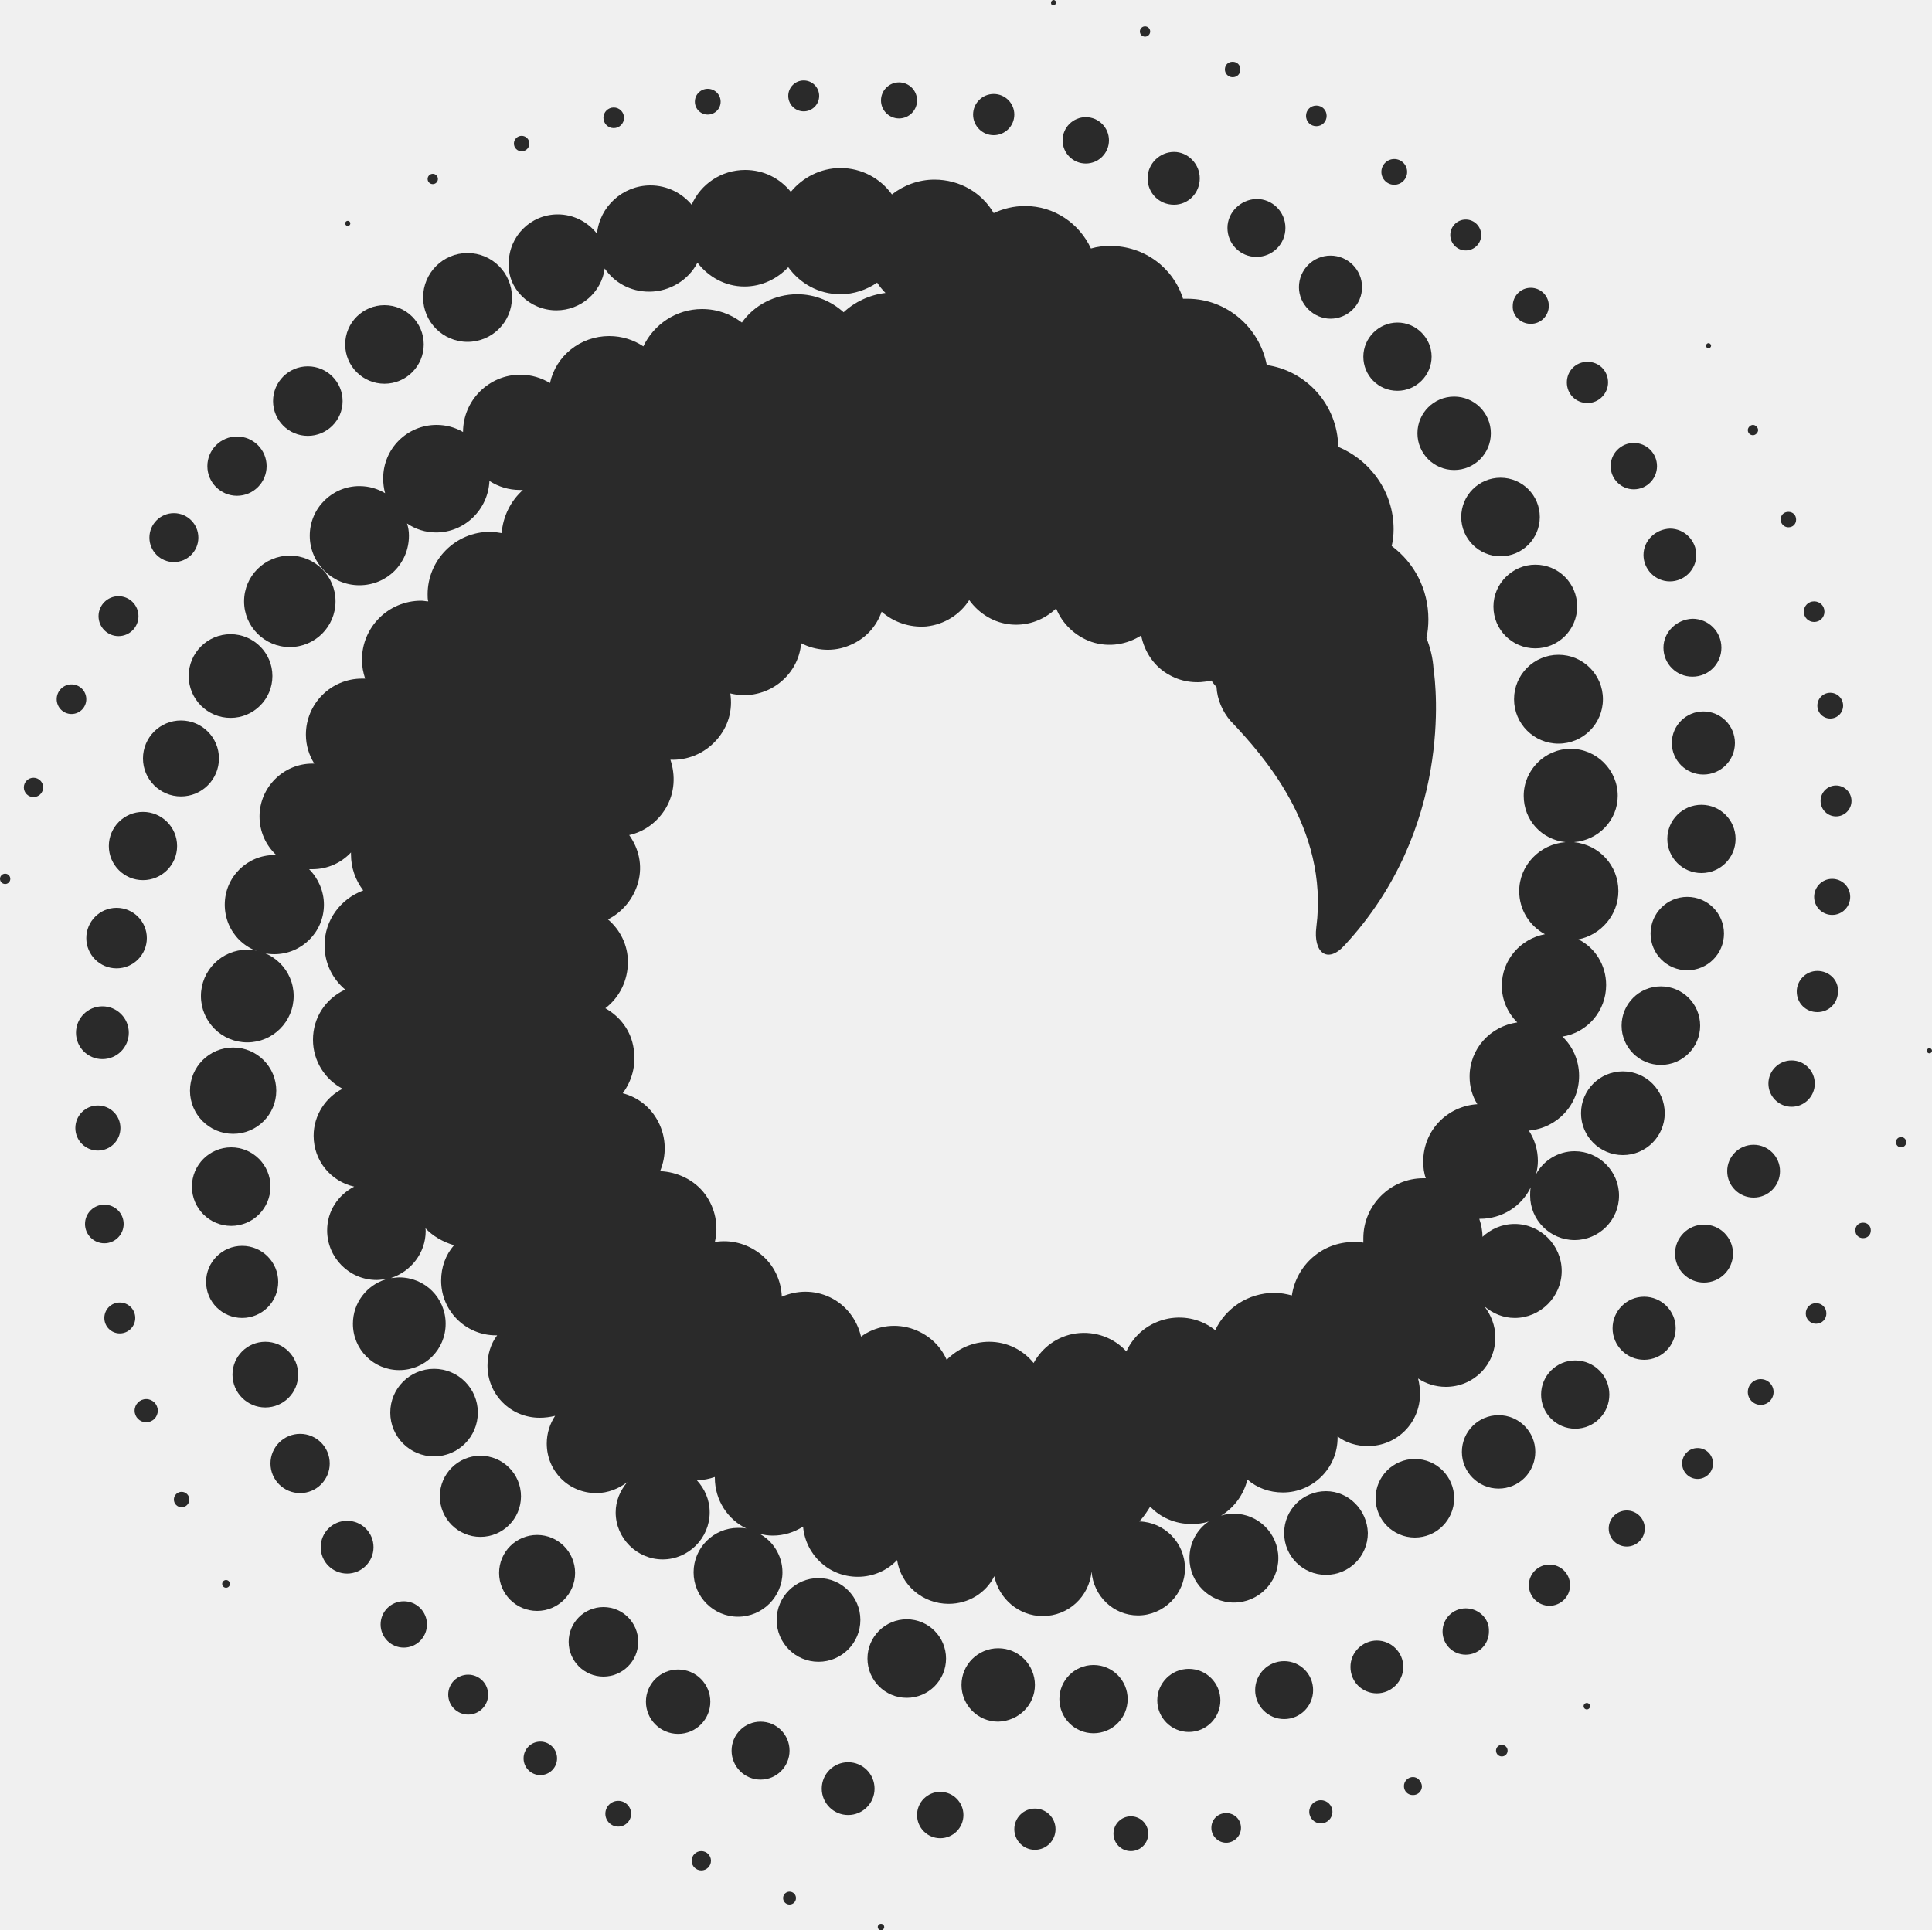
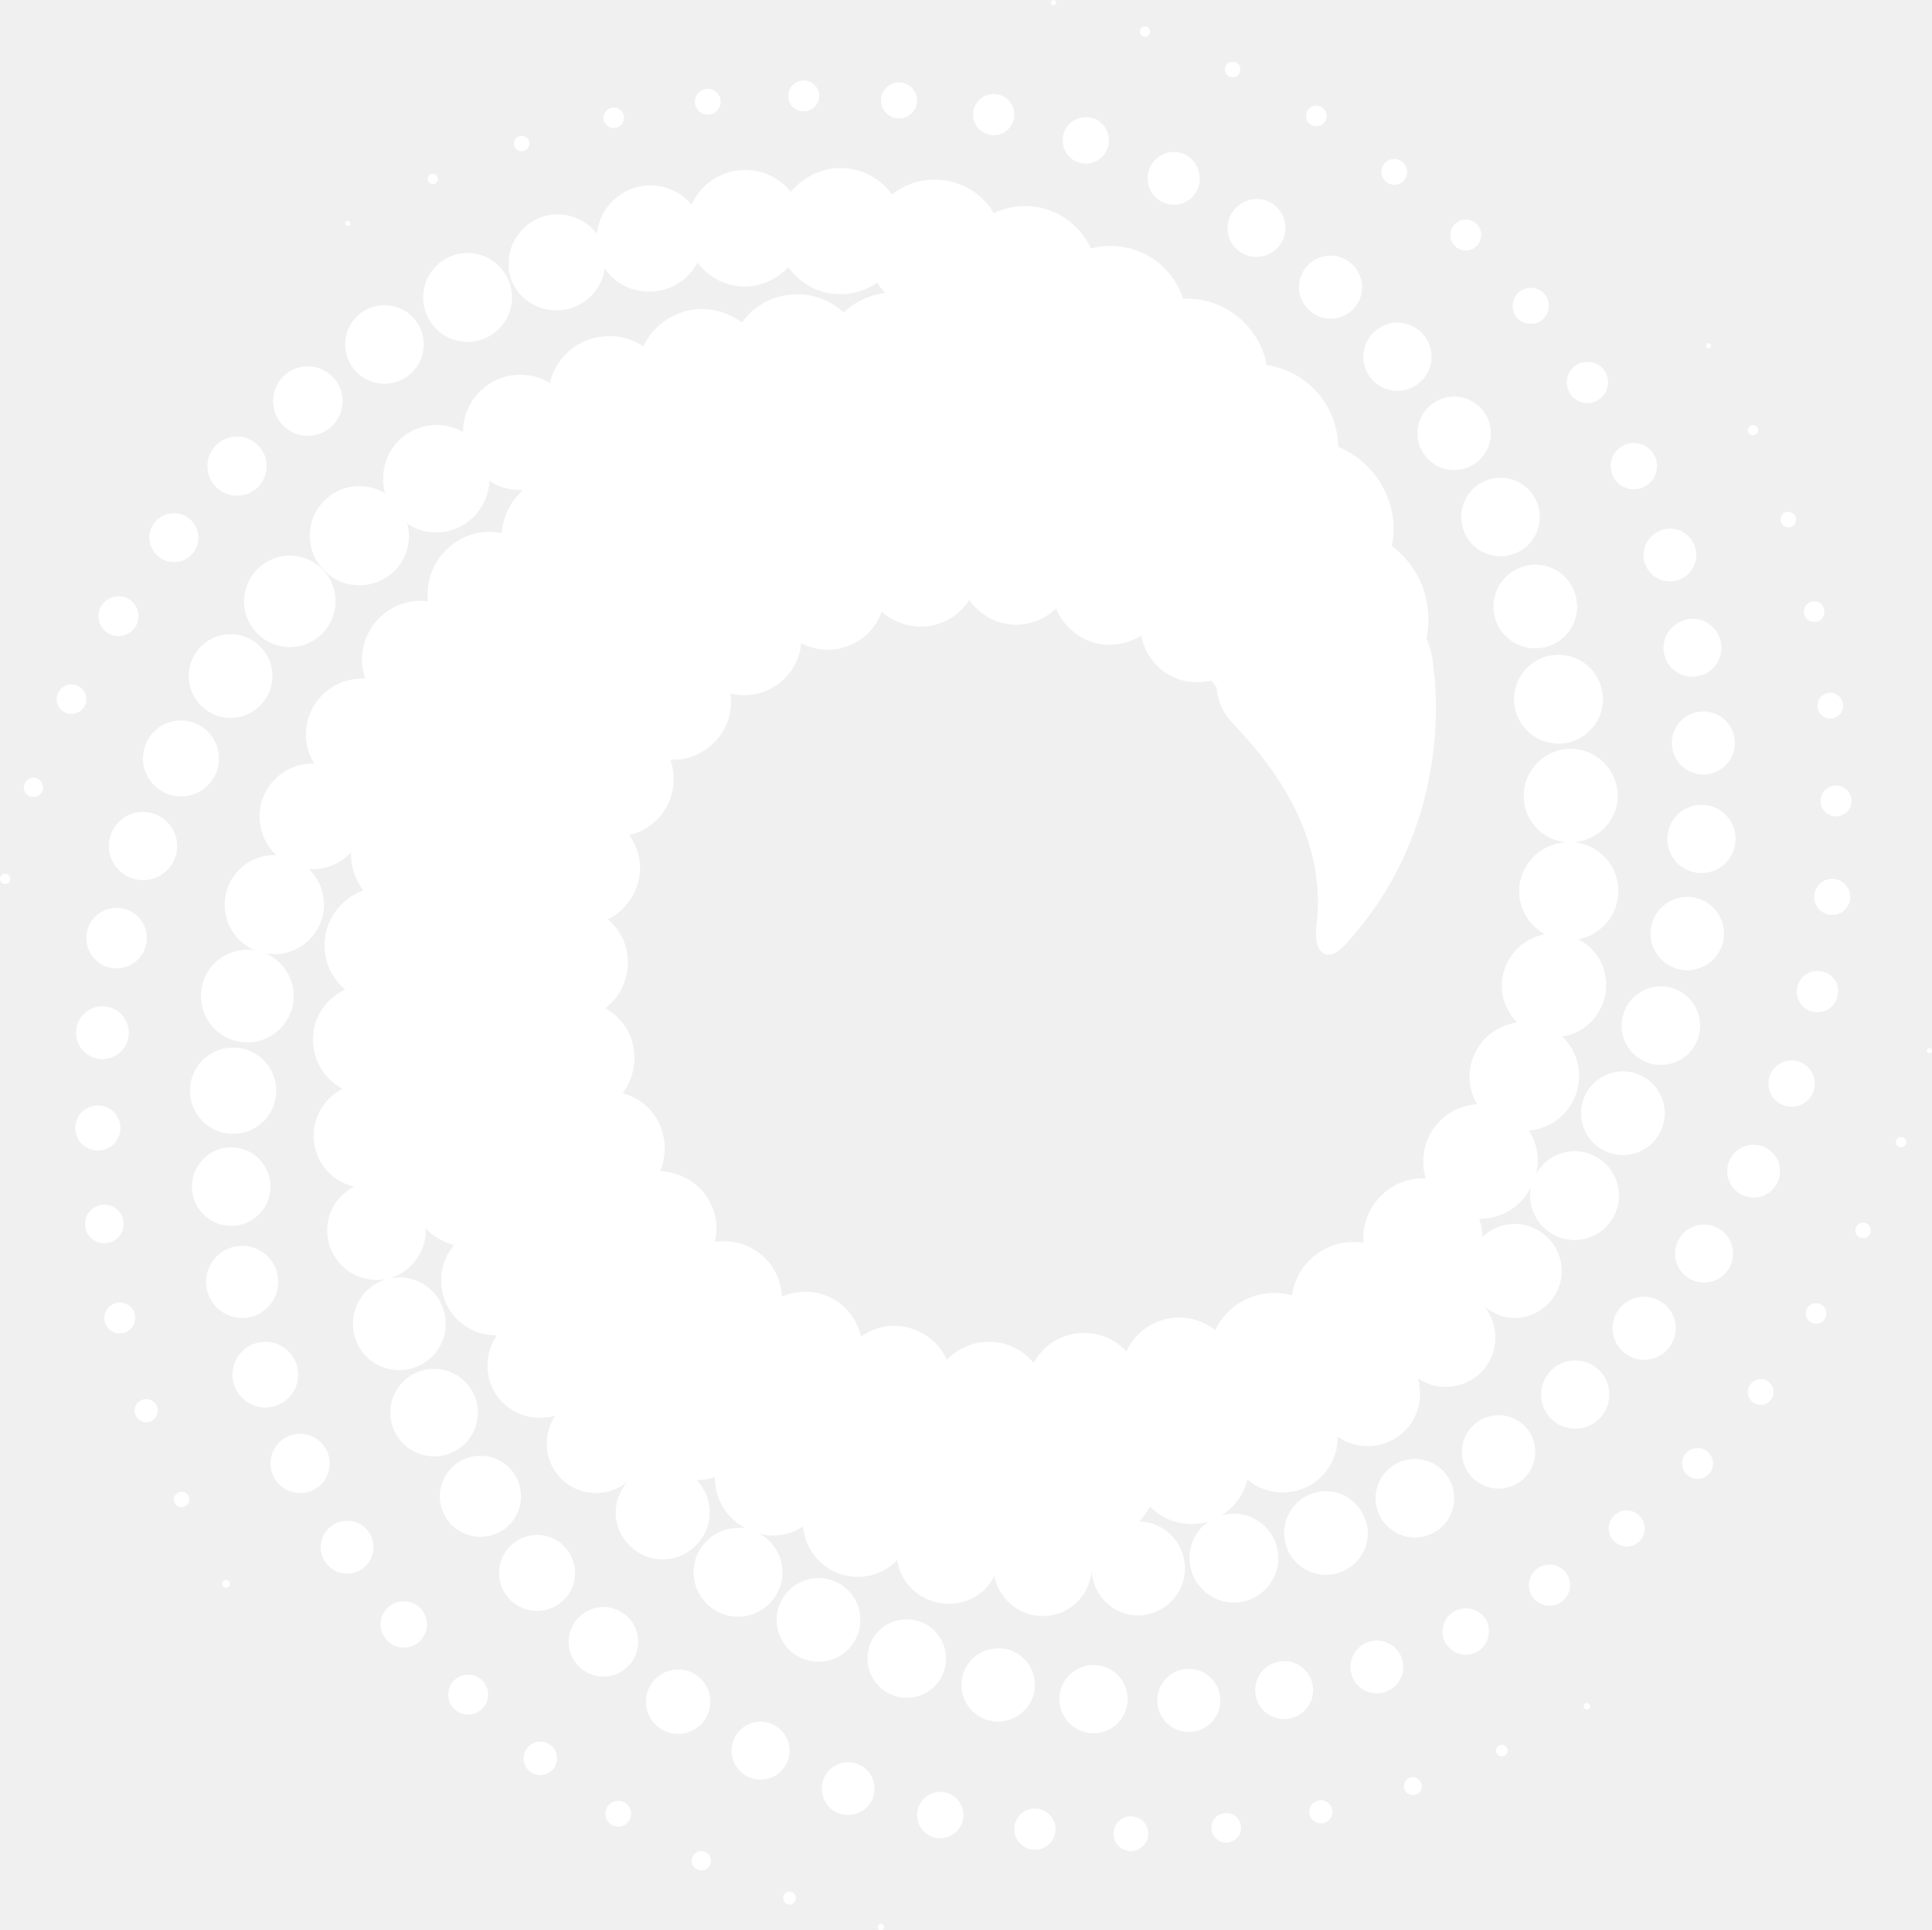
<svg xmlns="http://www.w3.org/2000/svg" version="1.1" id="Layer_1" x="0px" y="0px" width="300px" height="299.7px" viewBox="100 100.1 300 299.7" style="enable-background:new 100 100.1 300 299.7;" xml:space="preserve">
  <style type="text/css">

- 	.st0{fill:#2A2A2A;}
+ 	.st0{fill:#ffffff;}

</style>
  <g>
    <circle class="st0" cx="236.8" cy="399.4" r="0.5" />
    <circle class="st0" cx="222.6" cy="394.9" r="1" />
    <circle class="st0" cx="208.9" cy="389.1" r="1.5" />
    <circle class="st0" cx="196" cy="381.8" r="2" />
    <circle class="st0" cx="183.9" cy="373.2" r="2.6" />
    <circle class="st0" cx="172.7" cy="363.3" r="3.1" />
    <circle class="st0" cx="162.7" cy="352.4" r="3.6" />
    <circle class="st0" cx="153.9" cy="340.4" r="4.1" />
    <circle class="st0" cx="146.6" cy="327.4" r="4.6" />
    <circle class="st0" cx="141.2" cy="313.6" r="5.1" />
    <circle class="st0" cx="137.6" cy="299.2" r="5.6" />
    <circle class="st0" cx="135.9" cy="284.4" r="6.1" />
    <circle class="st0" cx="136.2" cy="269.5" r="6.7" />
    <circle class="st0" cx="138.4" cy="254.8" r="7.2" />
    <circle class="st0" cx="346.4" cy="365.1" r="0.5" />
    <path class="st0" d="M333.2,371.1c-0.5,0-0.9,0.4-0.9,0.9c0,0.5,0.4,0.9,0.9,0.9c0.5,0,0.9-0.4,0.9-0.9   C334.1,371.5,333.7,371.1,333.2,371.1z" />
    <path class="st0" d="M319.4,376.1c-0.7,0-1.4,0.6-1.4,1.4s0.6,1.4,1.4,1.4c0.8,0,1.4-0.6,1.4-1.4   C320.7,376.7,320.1,376.1,319.4,376.1z" />
    <circle class="st0" cx="305.1" cy="381.5" r="1.8" />
    <path class="st0" d="M290.4,381.7c-1.3,0-2.3,1-2.3,2.3c0,1.2,1,2.3,2.3,2.3c1.2,0,2.3-1,2.3-2.3   C292.7,382.7,291.7,381.7,290.4,381.7z" />
    <circle class="st0" cx="275.6" cy="384.9" r="2.7" />
    <circle class="st0" cx="260.7" cy="384.2" r="3.2" />
    <circle class="st0" cx="246" cy="382" r="3.6" />
    <circle class="st0" cx="231.7" cy="377.9" r="4.1" />
    <circle class="st0" cx="218.1" cy="372" r="4.5" />
    <circle class="st0" cx="205.3" cy="364.4" r="5" />
    <circle class="st0" cx="193.7" cy="355.1" r="5.4" />
    <circle class="st0" cx="183.4" cy="344.4" r="5.9" />
    <circle class="st0" cx="174.6" cy="332.5" r="6.3" />
    <circle class="st0" cx="167.4" cy="319.5" r="6.8" />
    <circle class="st0" cx="399.6" cy="263.3" r="0.4" />
    <circle class="st0" cx="395.2" cy="277.5" r="0.8" />
    <path class="st0" d="M389.3,290c-0.7,0-1.2,0.5-1.2,1.2s0.5,1.2,1.2,1.2c0.7,0,1.2-0.5,1.2-1.2S390,290,389.3,290z" />
    <path class="st0" d="M382,302.5c-0.9,0-1.6,0.7-1.6,1.6s0.7,1.6,1.6,1.6c0.9,0,1.6-0.7,1.6-1.6C383.6,303.2,382.9,302.5,382,302.5z   " />
    <circle class="st0" cx="373.4" cy="316.3" r="2" />
    <circle class="st0" cx="363.6" cy="327.4" r="2.4" />
    <circle class="st0" cx="352.6" cy="337.5" r="2.8" />
    <circle class="st0" cx="340.6" cy="346.3" r="3.2" />
    <path class="st0" d="M327.6,349.9c-2,0-3.6,1.6-3.6,3.6c0,2,1.6,3.6,3.6,3.6c2,0,3.6-1.6,3.6-3.6   C331.3,351.5,329.6,349.9,327.6,349.9z" />
    <path class="st0" d="M313.8,354.9c-2.2,0-4.1,1.8-4.1,4.1s1.8,4.1,4.1,4.1c2.2,0,4.1-1.8,4.1-4.1   C317.9,356.7,316,354.9,313.8,354.9z" />
    <circle class="st0" cx="299.4" cy="362.6" r="4.5" />
    <circle class="st0" cx="284.6" cy="364.2" r="4.9" />
    <circle class="st0" cx="269.8" cy="364" r="5.3" />
    <path class="st0" d="M260.7,361.8c0-3.1-2.5-5.7-5.7-5.7c-3.1,0-5.7,2.5-5.7,5.7c0,3.1,2.5,5.7,5.7,5.7   C258.2,367.4,260.7,364.9,260.7,361.8z" />
    <circle class="st0" cx="240.8" cy="357.7" r="6.1" />
    <circle class="st0" cx="227.1" cy="351.7" r="6.5" />
    <path class="st0" d="M365.3,154.2c0.2,0,0.4-0.2,0.4-0.4s-0.2-0.4-0.4-0.4c-0.2,0-0.4,0.2-0.4,0.4S365.1,154.2,365.3,154.2z" />
    <path class="st0" d="M372.2,167.7c0.4,0,0.8-0.4,0.8-0.8c0-0.4-0.4-0.8-0.8-0.8c-0.4,0-0.8,0.4-0.8,0.8   C371.4,167.4,371.8,167.7,372.2,167.7z" />
    <path class="st0" d="M377.7,182c0.7,0,1.2-0.5,1.2-1.2c0-0.7-0.5-1.2-1.2-1.2c-0.7,0-1.2,0.5-1.2,1.2   C376.5,181.4,377,182,377.7,182z" />
    <path class="st0" d="M381.7,196.7c0.9,0,1.6-0.7,1.6-1.6c0-0.9-0.7-1.6-1.6-1.6c-0.9,0-1.6,0.7-1.6,1.6   C380.1,196,380.8,196.7,381.7,196.7z" />
    <circle class="st0" cx="384.2" cy="209.7" r="2" />
    <circle class="st0" cx="385.1" cy="224.5" r="2.4" />
    <path class="st0" d="M384.5,236.6c-1.6,0-2.8,1.3-2.8,2.8c0,1.6,1.3,2.8,2.8,2.8c1.6,0,2.8-1.3,2.8-2.8   C387.3,237.8,386,236.6,384.5,236.6z" />
    <path class="st0" d="M382.2,250.9c-1.8,0-3.2,1.5-3.2,3.2c0,1.8,1.4,3.2,3.2,3.2c1.8,0,3.2-1.4,3.2-3.2   C385.5,252.3,384,250.9,382.2,250.9z" />
    <circle class="st0" cx="378.2" cy="268.4" r="3.6" />
    <circle class="st0" cx="372.3" cy="282" r="4.1" />
    <circle class="st0" cx="364.6" cy="294.8" r="4.5" />
    <path class="st0" d="M355.3,301.5c-2.7,0-4.9,2.2-4.9,4.9s2.2,4.9,4.9,4.9c2.7,0,4.9-2.2,4.9-4.9   C360.2,303.7,358,301.5,355.3,301.5z" />
    <circle class="st0" cx="344.6" cy="316.7" r="5.3" />
    <circle class="st0" cx="332.7" cy="325.6" r="5.7" />
    <circle class="st0" cx="319.7" cy="332.8" r="6.1" />
    <path class="st0" d="M305.9,331.7c-3.6,0-6.5,2.9-6.5,6.5c0,3.6,2.9,6.5,6.5,6.5c3.6,0,6.5-2.9,6.5-6.5   C312.3,334.6,309.4,331.7,305.9,331.7z" />
    <path class="st0" d="M263.6,100.9c0.2,0,0.4-0.2,0.4-0.4c0-0.2-0.2-0.4-0.4-0.4c-0.2,0-0.4,0.2-0.4,0.4   C263.2,100.8,263.3,100.9,263.6,100.9z" />
    <circle class="st0" cx="277.8" cy="105" r="0.8" />
    <path class="st0" d="M291.4,112.1c0.7,0,1.2-0.5,1.2-1.2c0-0.7-0.5-1.2-1.2-1.2c-0.7,0-1.2,0.5-1.2,1.2   C290.2,111.5,290.7,112.1,291.4,112.1z" />
    <path class="st0" d="M304.4,119.7c0.9,0,1.6-0.7,1.6-1.6c0-0.9-0.7-1.6-1.6-1.6c-0.9,0-1.6,0.7-1.6,1.6   C302.8,119,303.5,119.7,304.4,119.7z" />
    <path class="st0" d="M316.5,128.8c1.1,0,2-0.9,2-2c0-1.1-0.9-2-2-2c-1.1,0-2,0.9-2,2C314.5,127.9,315.4,128.8,316.5,128.8z" />
    <circle class="st0" cx="327.6" cy="136.6" r="2.4" />
    <path class="st0" d="M337.7,150.4c1.6,0,2.8-1.3,2.8-2.8c0-1.6-1.3-2.8-2.8-2.8c-1.6,0-2.8,1.3-2.8,2.8   C334.8,149.1,336.1,150.4,337.7,150.4z" />
    <path class="st0" d="M346.5,162.7c1.8,0,3.2-1.5,3.2-3.2c0-1.8-1.4-3.2-3.2-3.2c-1.8,0-3.2,1.4-3.2,3.2   C343.3,161.3,344.7,162.7,346.5,162.7z" />
    <circle class="st0" cx="353.7" cy="172.5" r="3.6" />
    <path class="st0" d="M355.2,186.3c0,2.2,1.8,4.1,4.1,4.1c2.2,0,4.1-1.8,4.1-4.1c0-2.2-1.8-4.1-4.1-4.1   C357,182.3,355.2,184.1,355.2,186.3z" />
    <path class="st0" d="M358.3,200.7c0,2.5,2,4.5,4.5,4.5c2.5,0,4.5-2,4.5-4.5c0-2.5-2-4.5-4.5-4.5   C360.3,196.3,358.3,198.3,358.3,200.7z" />
    <path class="st0" d="M359.6,215.5c0,2.7,2.2,4.9,4.9,4.9c2.7,0,4.9-2.2,4.9-4.9c0-2.7-2.2-4.9-4.9-4.9   C361.8,210.6,359.6,212.8,359.6,215.5z" />
    <circle class="st0" cx="364.2" cy="230.4" r="5.3" />
    <circle class="st0" cx="362" cy="245.1" r="5.7" />
    <circle class="st0" cx="357.9" cy="259.4" r="6.1" />
    <circle class="st0" cx="352" cy="273" r="6.5" />
    <circle class="st0" cx="154" cy="134.8" r="0.4" />
    <circle class="st0" cx="167.2" cy="127.9" r="0.8" />
    <circle class="st0" cx="181" cy="122.4" r="1.2" />
    <circle class="st0" cx="195.3" cy="118.4" r="1.6" />
    <circle class="st0" cx="209.9" cy="115.9" r="2" />
    <circle class="st0" cx="224.8" cy="115" r="2.4" />
    <circle class="st0" cx="239.6" cy="115.7" r="2.8" />
    <circle class="st0" cx="254.3" cy="117.9" r="3.2" />
    <circle class="st0" cx="268.6" cy="121.9" r="3.6" />
    <path class="st0" d="M282.3,131.9c2.2,0,4-1.8,4-4.1c0-2.2-1.8-4.1-4-4.1c-2.2,0-4.1,1.8-4.1,4.1   C278.2,130.1,280,131.9,282.3,131.9z" />
    <path class="st0" d="M290.6,135.5c0,2.5,2,4.5,4.5,4.5c2.5,0,4.5-2,4.5-4.5c0-2.5-2-4.5-4.5-4.5   C292.6,131.1,290.6,133.1,290.6,135.5z" />
    <path class="st0" d="M306.6,149.6c2.7,0,4.9-2.2,4.9-4.9s-2.2-4.9-4.9-4.9c-2.7,0-4.9,2.2-4.9,4.9S304,149.6,306.6,149.6z" />
    <path class="st0" d="M317,160.8c2.9,0,5.3-2.4,5.3-5.3c0-2.9-2.4-5.3-5.3-5.3c-2.9,0-5.3,2.4-5.3,5.3   C311.7,158.4,314,160.8,317,160.8z" />
    <circle class="st0" cx="325.8" cy="167.4" r="5.7" />
    <circle class="st0" cx="333" cy="180.4" r="6.1" />
    <path class="st0" d="M331.9,194.3c0,3.6,2.9,6.5,6.5,6.5c3.6,0,6.5-2.9,6.5-6.5s-2.9-6.5-6.5-6.5   C334.9,187.8,331.9,190.7,331.9,194.3z" />
    <circle class="st0" cx="342" cy="208.7" r="6.9" />
    <circle class="st0" cx="100.8" cy="236.6" r="0.8" />
    <circle class="st0" cx="105.2" cy="222.4" r="1.5" />
    <circle class="st0" cx="111.1" cy="208.7" r="2.3" />
    <circle class="st0" cx="118.4" cy="195.8" r="3.1" />
    <circle class="st0" cx="127" cy="183.6" r="3.8" />
    <circle class="st0" cx="136.8" cy="172.5" r="4.6" />
    <circle class="st0" cx="147.8" cy="162.4" r="5.4" />
    <circle class="st0" cx="159.7" cy="153.6" r="6.1" />
    <circle class="st0" cx="172.6" cy="146.3" r="6.9" />
    <path class="st0" d="M186.4,148.3c3.8,0,7-2.8,7.5-6.5c1.5,2.2,4,3.6,6.9,3.6c3.2,0,6.1-1.8,7.5-4.5c1.7,2.2,4.3,3.7,7.3,3.7   c2.7,0,5.1-1.2,6.8-3c1.8,2.5,4.7,4.2,8.1,4.2c2.1,0,4.1-0.7,5.7-1.8c0.4,0.6,0.8,1.1,1.3,1.6c-2.5,0.3-4.8,1.4-6.5,3   c-1.9-1.7-4.4-2.8-7.2-2.8c-3.5,0-6.7,1.7-8.6,4.4c-1.7-1.3-3.8-2.1-6.2-2.1c-4,0-7.5,2.4-9.1,5.8c-1.5-1-3.3-1.6-5.3-1.6   c-4.5,0-8.3,3.1-9.2,7.3c-1.3-0.8-2.9-1.3-4.6-1.3c-4.9,0-8.9,4-8.9,8.9c0,0,0,0,0,0c-1.2-0.7-2.6-1.1-4.1-1.1   c-4.6,0-8.3,3.7-8.3,8.3c0,0.8,0.1,1.6,0.3,2.3c-1.2-0.7-2.5-1.1-4-1.1c-4.2,0-7.7,3.4-7.7,7.7c0,4.2,3.4,7.7,7.7,7.7   s7.7-3.4,7.7-7.7c0-0.7-0.1-1.3-0.3-1.9c1.3,0.9,2.9,1.4,4.5,1.4c4.5,0,8.1-3.6,8.3-8c1.4,0.9,3,1.4,4.7,1.4c0.2,0,0.3,0,0.5,0   c-1.9,1.7-3.1,4.1-3.3,6.7c-0.6-0.1-1.2-0.2-1.8-0.2c-5.4,0-9.7,4.4-9.7,9.7c0,0.4,0,0.8,0.1,1.1c-0.4,0-0.7-0.1-1.1-0.1   c-5.1,0-9.2,4.1-9.2,9.2c0,1,0.2,2,0.5,2.9c-0.2,0-0.4,0-0.5,0c-4.8,0-8.7,3.9-8.7,8.7c0,1.7,0.5,3.2,1.3,4.5c-0.1,0-0.2,0-0.3,0   c-4.5,0-8.2,3.7-8.2,8.2c0,2.4,1,4.5,2.6,6c-0.1,0-0.2,0-0.3,0c-4.2,0-7.7,3.4-7.7,7.7s3.4,7.7,7.7,7.7c4.2,0,7.7-3.4,7.7-7.7   c0-2.1-0.9-4.1-2.3-5.5c0.2,0,0.4,0,0.5,0c2.4,0,4.5-1,6-2.6c0,0.1,0,0.2,0,0.3c0,2.1,0.7,4,1.9,5.6c-3.5,1.3-6,4.6-6,8.5   c0,2.8,1.2,5.2,3.2,6.9c-3,1.4-5,4.3-5,7.8c0,3.3,1.9,6.2,4.6,7.6c-2.6,1.3-4.5,4.1-4.5,7.3c0,3.9,2.7,7.1,6.3,7.9   c-2.5,1.3-4.2,3.8-4.2,6.8c0,4.2,3.4,7.7,7.7,7.7c0.5,0,0.9-0.1,1.4-0.1c-2.9,0.9-5.1,3.6-5.1,6.9c0,4,3.2,7.2,7.2,7.2   c4,0,7.2-3.2,7.2-7.2s-3.2-7.2-7.2-7.2c-0.4,0-0.9,0.1-1.3,0.1c3.1-1,5.4-3.9,5.4-7.3c0-0.2,0-0.4-0.1-0.5c1.2,1.3,2.8,2.2,4.5,2.7   c-1.3,1.5-2,3.4-2,5.5c0,4.7,3.8,8.5,8.5,8.5c0.1,0,0.1,0,0.2,0c-1,1.3-1.5,3-1.5,4.7c0,4.5,3.6,8.1,8.1,8.1c0.8,0,1.6-0.1,2.4-0.3   c-0.8,1.2-1.3,2.7-1.3,4.3c0,4.3,3.4,7.7,7.7,7.7c1.8,0,3.5-0.7,4.8-1.7c-1.1,1.3-1.8,2.9-1.8,4.7c0,4,3.3,7.3,7.3,7.3   c4,0,7.3-3.3,7.3-7.3c0-2-0.8-3.7-2-5c1,0,1.9-0.2,2.8-0.5c0,0,0,0.1,0,0.1c0,3.5,2,6.5,4.9,7.9c-0.4-0.1-0.9-0.1-1.3-0.1   c-3.8,0-6.9,3.1-6.9,6.9c0,3.8,3.1,6.9,6.9,6.9c3.8,0,6.9-3.1,6.9-6.9c0-2.6-1.5-4.9-3.6-6c0.7,0.2,1.4,0.3,2.1,0.3   c1.7,0,3.3-0.5,4.7-1.4c0.4,4.4,4,7.8,8.5,7.8c2.4,0,4.6-1,6.1-2.6c0.6,3.9,4,6.8,8,6.8c3.1,0,5.8-1.7,7.1-4.3   c0.7,3.5,3.8,6.2,7.5,6.2c4,0,7.2-3,7.6-6.9c0.3,3.8,3.4,6.8,7.2,6.8c4,0,7.3-3.3,7.3-7.3c0-4-3.2-7.2-7.1-7.3   c0.7-0.7,1.2-1.5,1.7-2.3c1.6,1.7,3.9,2.7,6.4,2.7c0.9,0,1.9-0.1,2.7-0.4c-1.8,1.2-3,3.3-3,5.7c0,3.8,3.1,6.9,6.9,6.9   c3.8,0,6.9-3.1,6.9-6.9c0-3.8-3.1-6.9-6.9-6.9c-0.7,0-1.4,0.1-2,0.3c2-1.2,3.5-3.2,4.1-5.6c1.5,1.3,3.4,2,5.5,2   c4.7,0,8.5-3.8,8.5-8.5c0-0.1,0-0.1,0-0.2c1.3,1,3,1.5,4.7,1.5c4.5,0,8.1-3.6,8.1-8.1c0-0.8-0.1-1.6-0.3-2.4   c1.2,0.8,2.7,1.3,4.3,1.3c4.3,0,7.7-3.4,7.7-7.7c0-1.8-0.7-3.5-1.7-4.8c1.3,1.1,2.9,1.8,4.7,1.8c4,0,7.3-3.3,7.3-7.3   c0-4-3.3-7.3-7.3-7.3c-2,0-3.7,0.8-5,2c0-1-0.2-1.9-0.5-2.8c0,0,0.1,0,0.1,0c3.5,0,6.5-2,7.9-4.9c-0.1,0.4-0.1,0.9-0.1,1.3   c0,3.8,3.1,6.9,6.9,6.9c3.8,0,6.9-3.1,6.9-6.9c0-3.8-3.1-6.9-6.9-6.9c-2.6,0-4.9,1.5-6,3.6c0.2-0.7,0.3-1.4,0.3-2.1   c0-1.7-0.5-3.3-1.4-4.7c4.4-0.4,7.8-4,7.8-8.5c0-2.4-1-4.6-2.6-6.1c3.9-0.6,6.8-4,6.8-8c0-3.1-1.7-5.8-4.3-7.1   c3.5-0.7,6.2-3.8,6.2-7.5c0-4-3-7.2-6.9-7.6c3.8-0.3,6.8-3.4,6.8-7.2c0-4-3.3-7.3-7.3-7.3c-4,0-7.3,3.3-7.3,7.3   c0,3.8,2.8,6.8,6.5,7.2c-4,0.3-7.2,3.6-7.2,7.6c0,2.9,1.6,5.4,4,6.7c-3.8,0.7-6.7,4-6.7,8c0,2.2,0.9,4.2,2.4,5.7   c-4.2,0.6-7.4,4.1-7.4,8.4c0,1.6,0.4,3,1.2,4.3c-4.7,0.3-8.4,4.1-8.4,8.9c0,0.9,0.1,1.8,0.4,2.6c-0.1,0-0.3,0-0.4,0   c-5.1,0-9.3,4.2-9.3,9.3c0,0.2,0,0.4,0,0.7c-0.5-0.1-1-0.1-1.5-0.1c-4.9,0-8.9,3.6-9.6,8.3c-0.8-0.2-1.7-0.4-2.7-0.4   c-4.1,0-7.6,2.4-9.2,5.8c-2-1.6-4.6-2.3-7.3-1.8c-3,0.6-5.3,2.5-6.5,5.1c-1.9-2.1-4.8-3.2-7.8-2.8c-2.9,0.4-5.3,2.2-6.6,4.6   c-1.6-2-4.1-3.3-6.9-3.3c-2.6,0-4.9,1.1-6.6,2.8c-1-2.3-3-4.1-5.6-4.9c-2.7-0.8-5.5-0.3-7.7,1.3c-0.6-2.6-2.3-4.9-4.8-6.1   c-2.5-1.2-5.2-1.1-7.5-0.1c-0.1-2.5-1.2-5-3.4-6.7c-2.1-1.6-4.6-2.2-7-1.8c0.6-2.5,0.1-5.2-1.5-7.4c-1.7-2.3-4.4-3.5-7-3.6   c1-2.4,1-5.2-0.3-7.7c-1.2-2.3-3.2-3.8-5.5-4.4c1.4-1.9,2.1-4.3,1.7-6.9c-0.4-2.8-2.1-5-4.4-6.3c2.2-1.7,3.5-4.3,3.5-7.2   c0-2.6-1.2-5-3.1-6.6c2.2-1.1,4-3.2,4.7-5.8c0.7-2.6,0.1-5.2-1.4-7.3c2.3-0.5,4.4-2,5.7-4.2c1.4-2.4,1.5-5.1,0.7-7.5   c2.6,0.1,5.2-0.9,7.1-3c1.9-2.1,2.6-4.7,2.2-7.3c2.4,0.6,5,0.2,7.2-1.3c2.3-1.6,3.6-4,3.8-6.5c2.3,1.2,5.1,1.4,7.6,0.3   c2.4-1,4.1-2.9,4.9-5.2c1.8,1.6,4.3,2.5,6.9,2.3h0c2.9-0.3,5.3-1.9,6.7-4.1c1.5,2.1,3.9,3.6,6.6,3.8c2.7,0.2,5.1-0.8,6.9-2.5   c0.9,2.3,2.9,4.3,5.5,5.2c2.7,0.9,5.5,0.4,7.7-1c0.5,2.5,2,4.9,4.5,6.2h0c2,1.1,4.3,1.3,6.4,0.8c0.2,0.3,0.5,0.7,0.8,1   c0.1,1.9,0.9,3.8,2.2,5.3c0.1,0.1,0.1,0.1,0.2,0.2c4.5,4.8,15.1,16.3,13.1,31.8c-0.5,3.9,1.7,5.8,4.4,2.8   c16.8-18.1,14.2-40.3,13.8-42.9c-0.1-1.7-0.5-3.3-1.1-4.8c0.2-0.9,0.3-1.9,0.3-2.9c0-4.7-2.2-8.8-5.7-11.4c0.2-0.8,0.3-1.7,0.3-2.6   c0-5.8-3.6-10.7-8.6-12.8c-0.1-6.5-4.9-11.8-11.1-12.7c-1.1-5.8-6.2-10.3-12.3-10.3c-0.2,0-0.4,0-0.7,0c-1.5-4.8-6-8.2-11.3-8.2   c-1,0-2,0.1-3,0.4c-1.8-3.9-5.7-6.6-10.2-6.6c-1.8,0-3.4,0.4-4.9,1.1c-1.8-3.1-5.2-5.2-9.2-5.2c-2.5,0-4.8,0.9-6.6,2.3   c-1.8-2.5-4.7-4.1-8-4.1c-3.1,0-5.9,1.5-7.7,3.7c-1.7-2.1-4.2-3.4-7.1-3.4c-3.7,0-6.9,2.2-8.3,5.4c-1.5-1.8-3.8-3-6.4-3   c-4.3,0-7.9,3.3-8.3,7.5c-1.4-1.8-3.6-3-6.1-3c-4.2,0-7.6,3.4-7.6,7.6C178.8,144.9,182.2,148.3,186.4,148.3z" />
    <circle class="st0" cx="135.1" cy="346.1" r="0.6" />
    <circle class="st0" cx="128.2" cy="333" r="1.2" />
    <circle class="st0" cx="122.7" cy="319.2" r="1.8" />
    <circle class="st0" cx="118.6" cy="304.8" r="2.4" />
    <circle class="st0" cx="116.2" cy="290.2" r="3" />
    <circle class="st0" cx="115.2" cy="275.3" r="3.5" />
    <circle class="st0" cx="115.9" cy="260.5" r="4.1" />
    <circle class="st0" cx="118.1" cy="245.8" r="4.7" />
    <circle class="st0" cx="122.2" cy="231.5" r="5.3" />
    <circle class="st0" cx="128.1" cy="217.9" r="5.9" />
    <circle class="st0" cx="135.8" cy="205.1" r="6.5" />
    <circle class="st0" cx="145" cy="193.5" r="7.1" />
  </g>
</svg>
